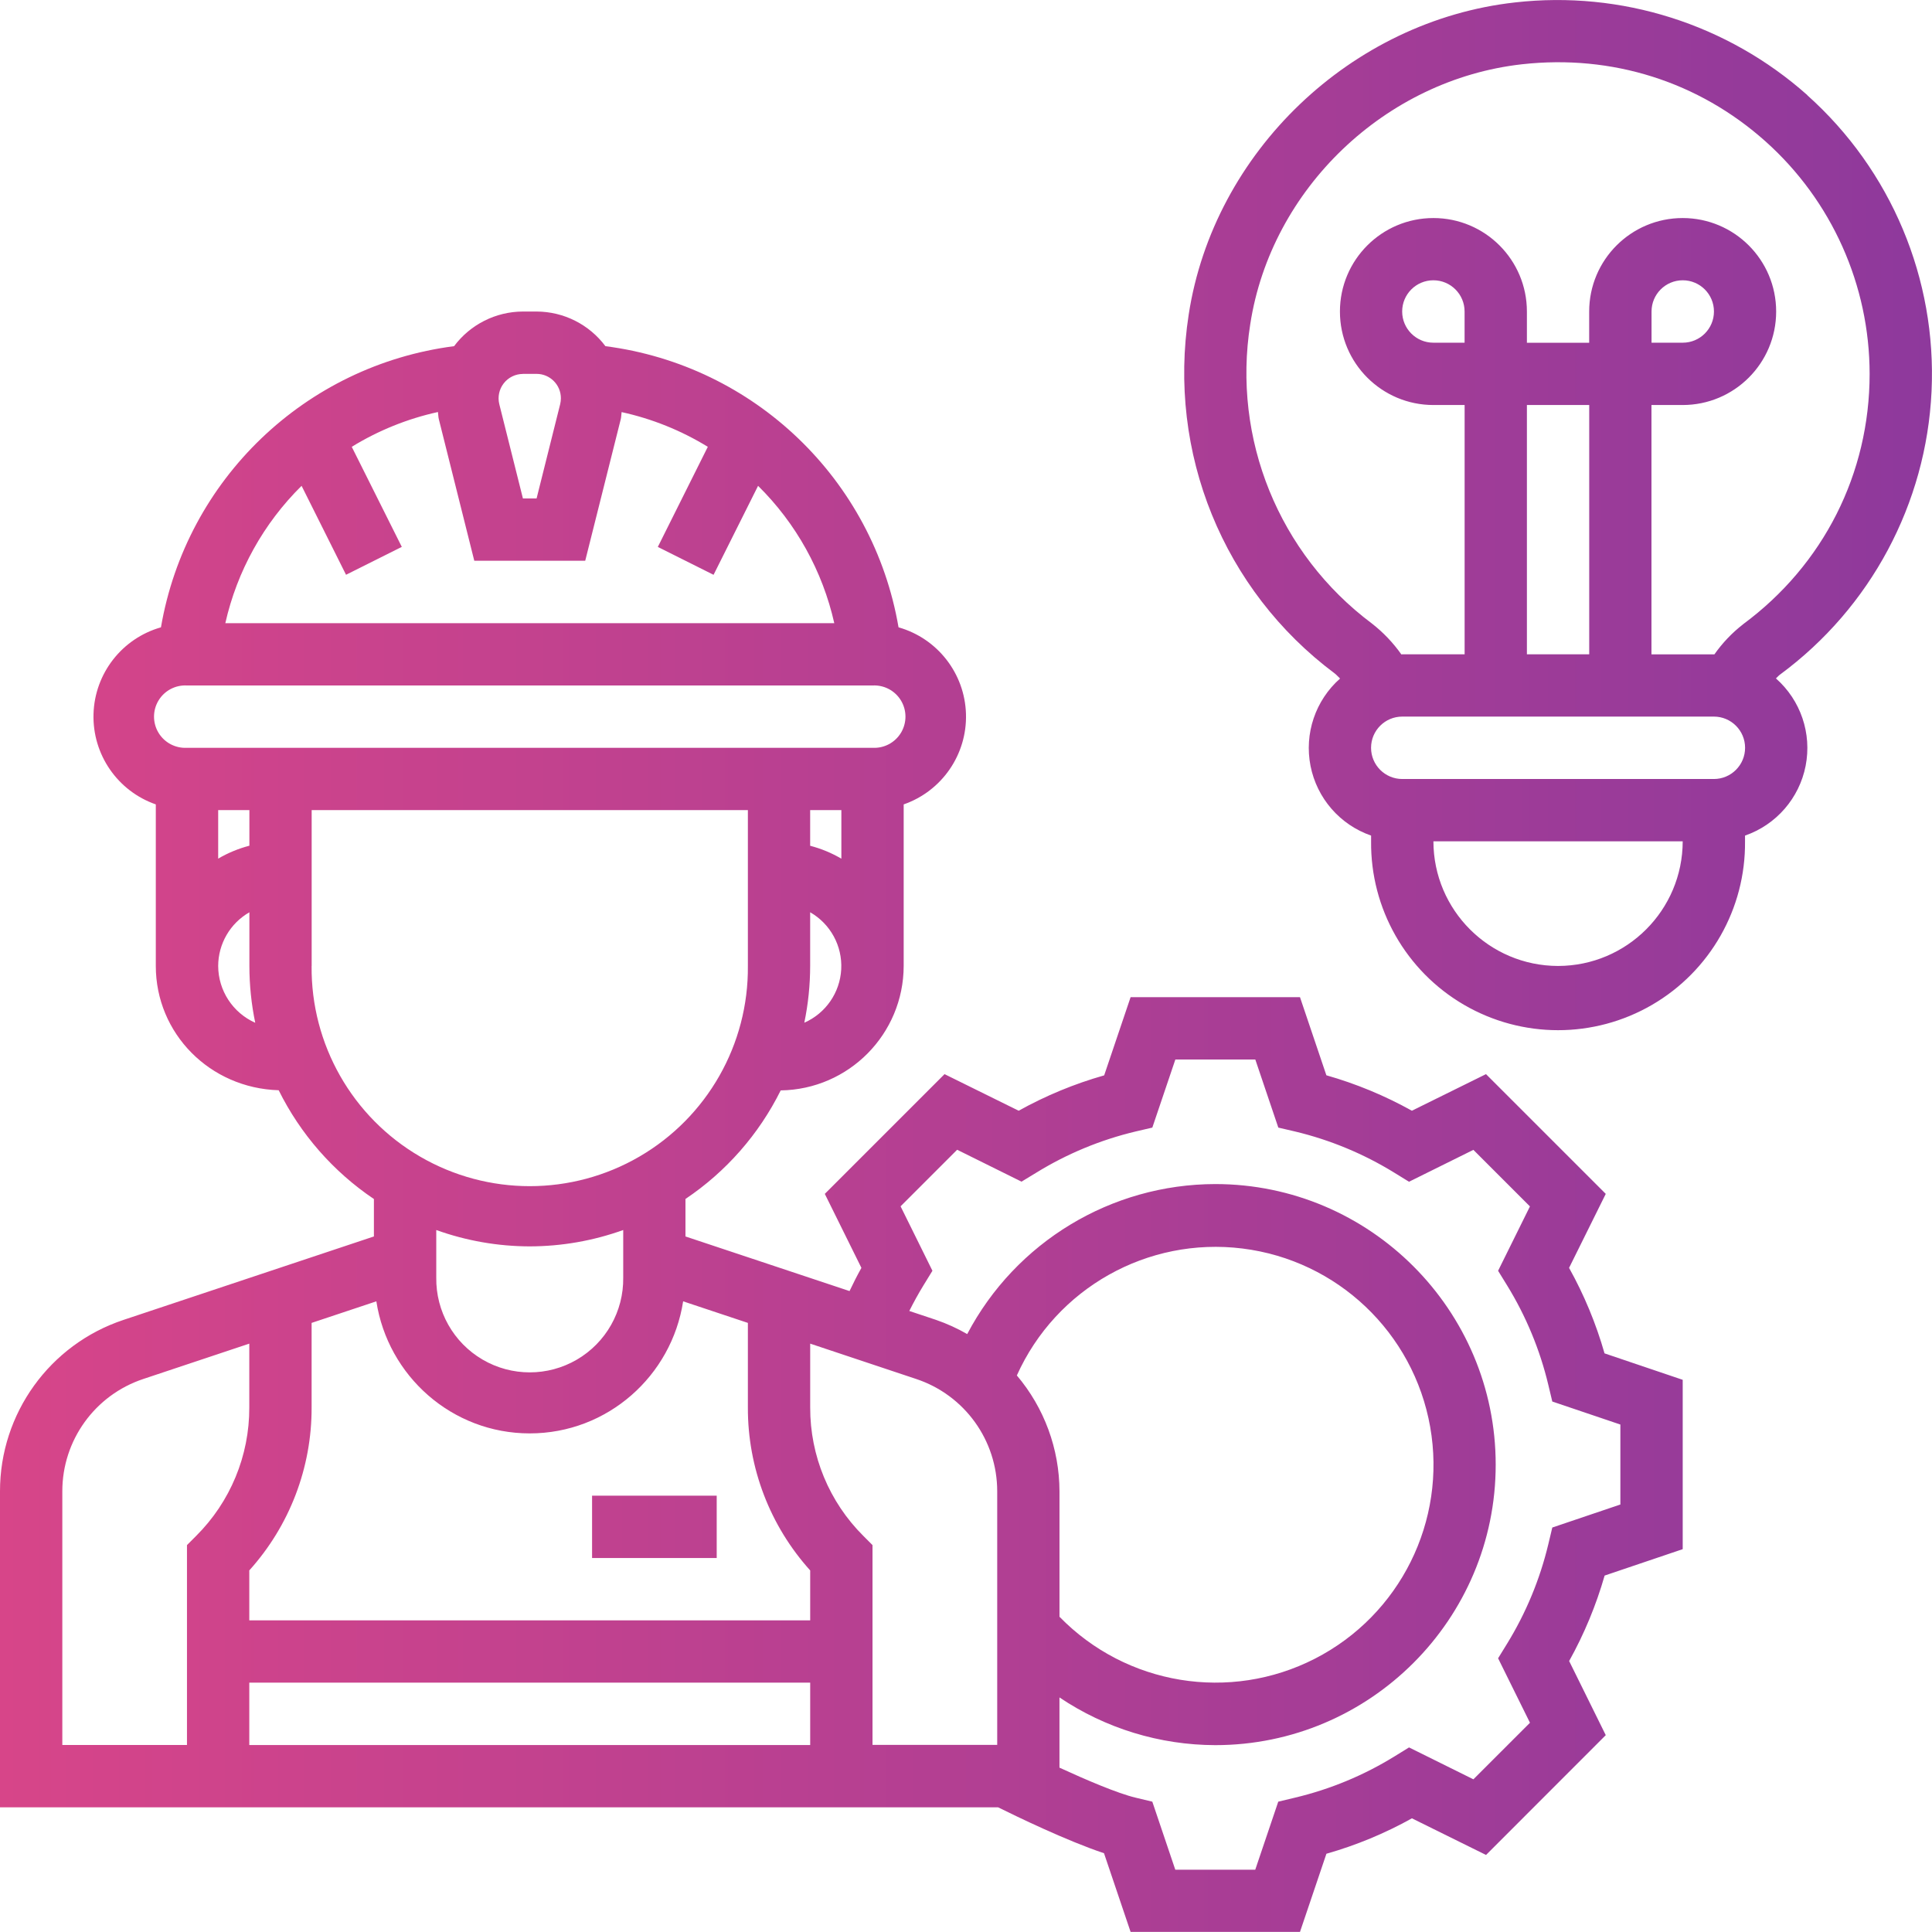
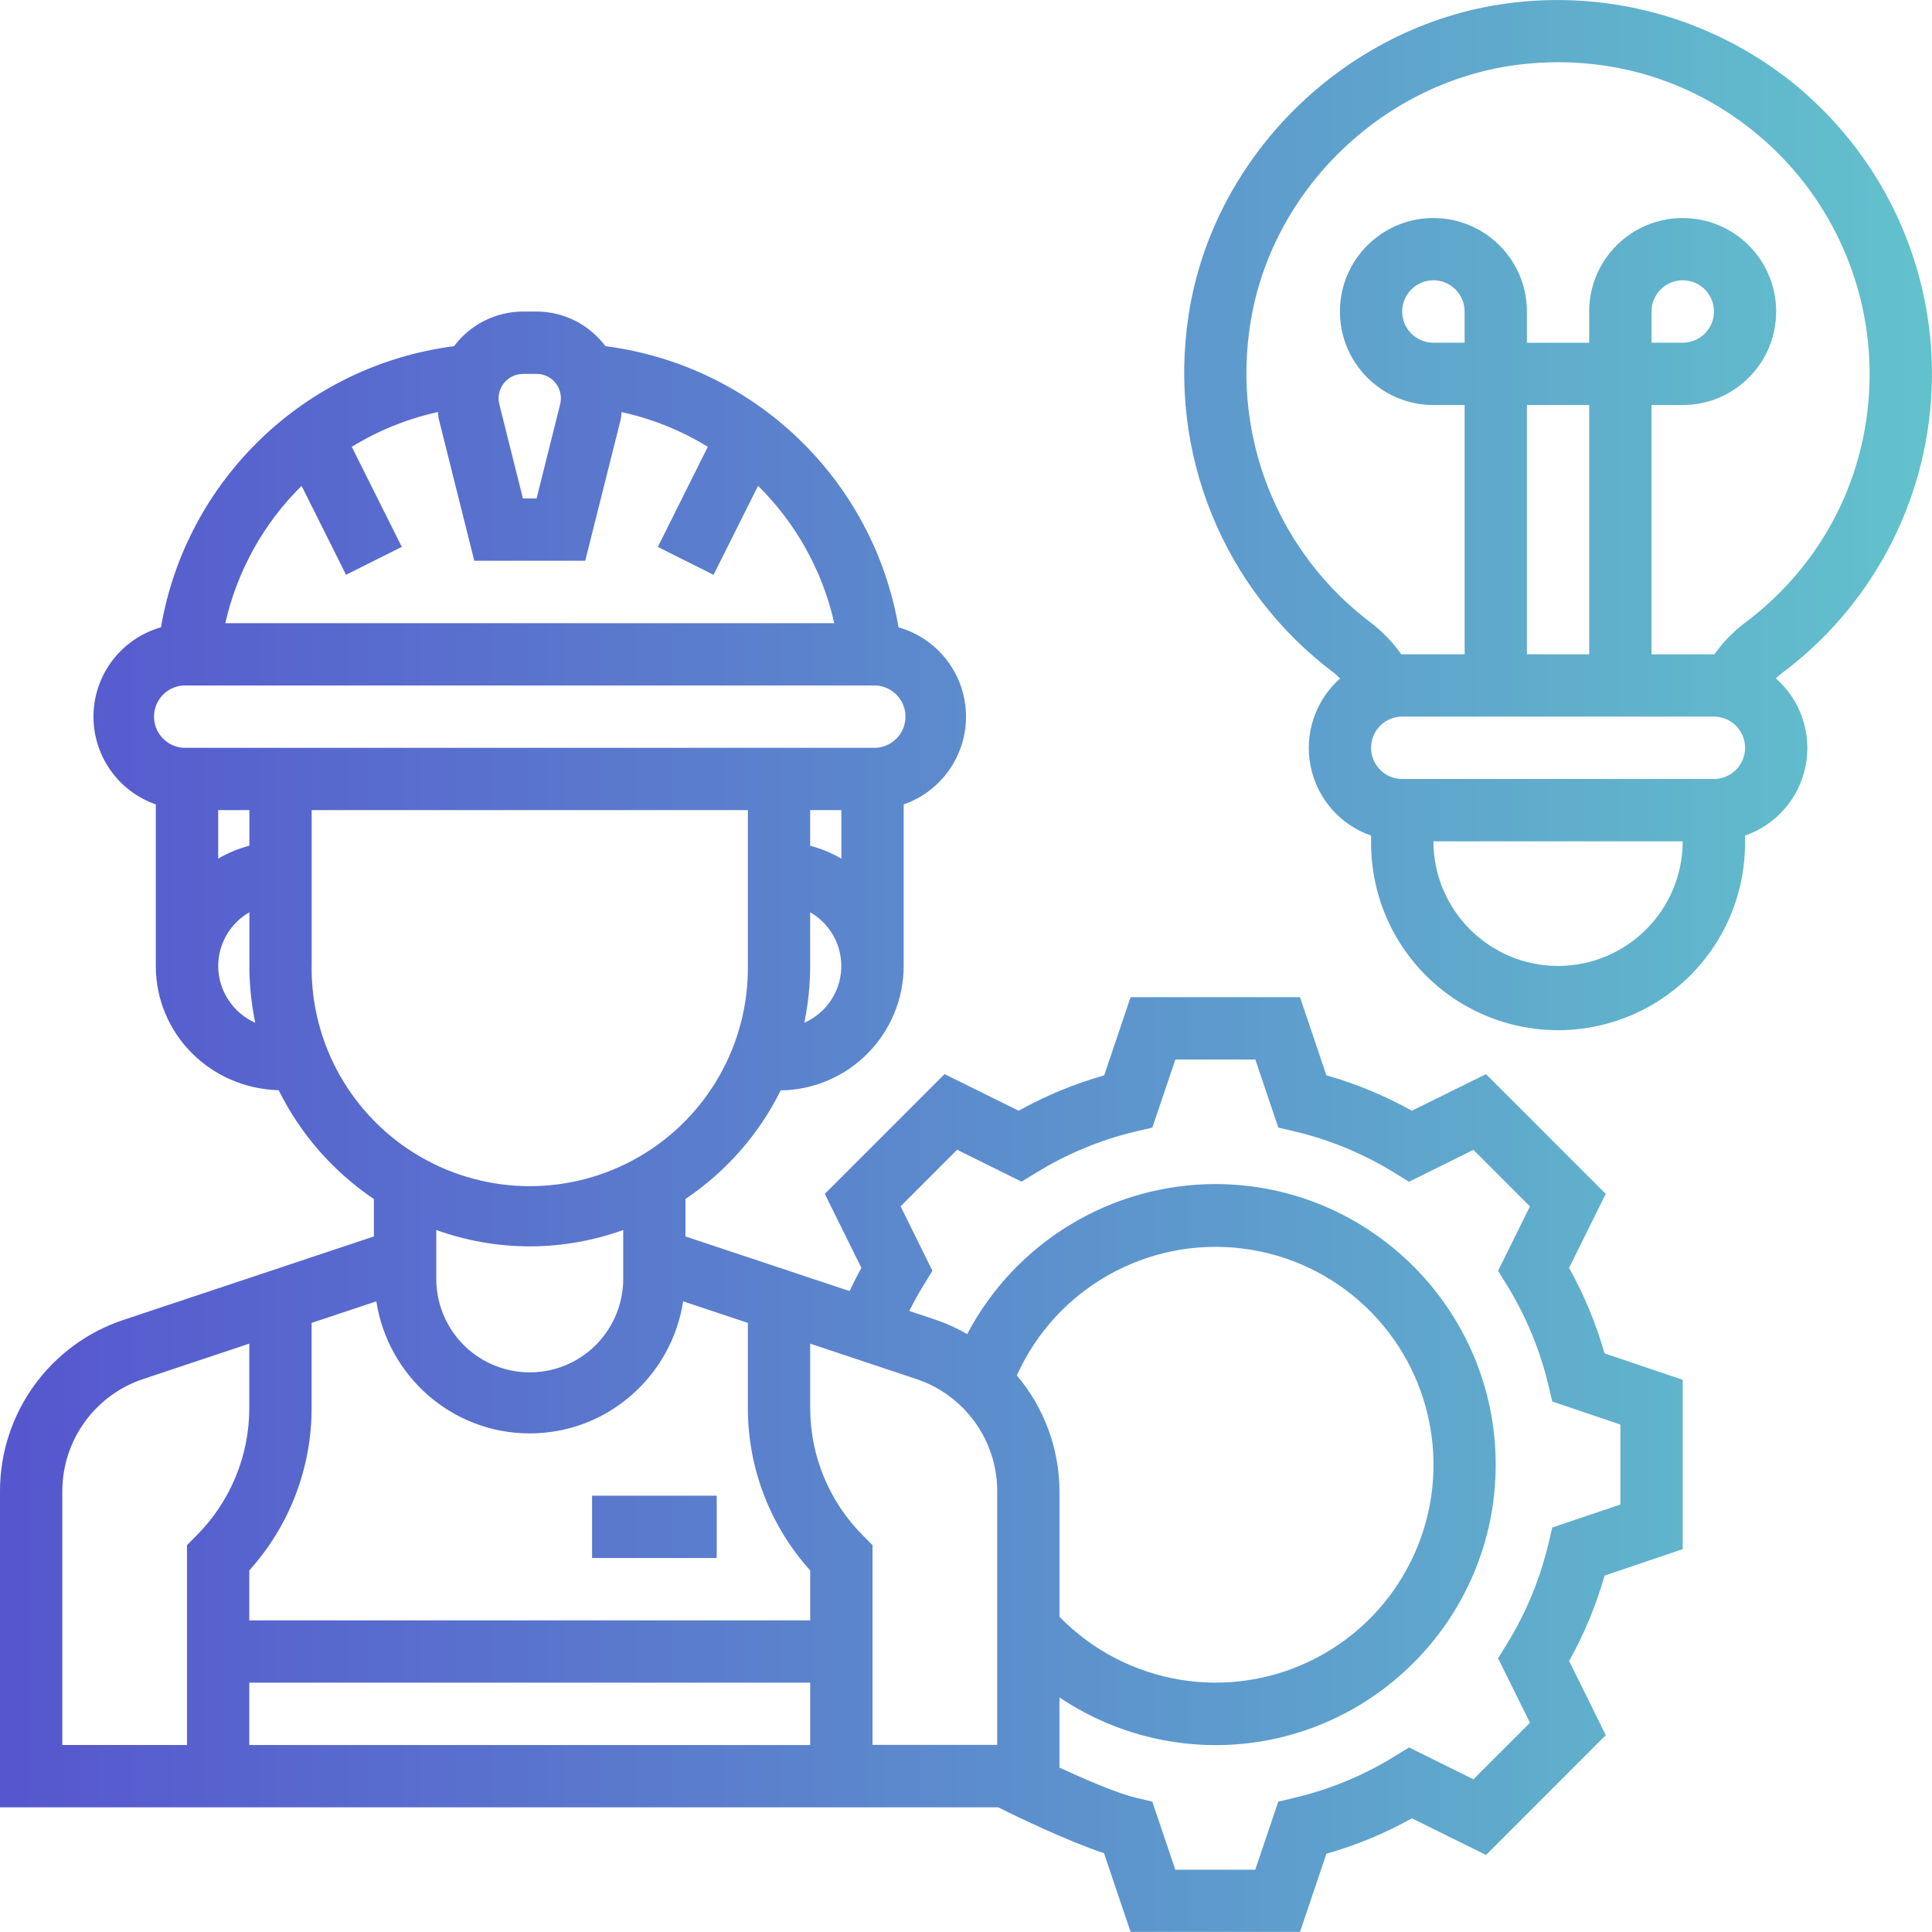
<svg xmlns="http://www.w3.org/2000/svg" id="Layer_1" data-name="Layer 1" viewBox="0 0 990.52 990.49">
  <defs>
    <style>.cls-1{fill:url(#linear-gradient);}</style>
    <linearGradient id="linear-gradient" x1="4.74" y1="500" x2="995.26" y2="500" gradientUnits="userSpaceOnUse">
-       <stop offset="0" stop-color="#d74589" />
-       <stop offset="1" stop-color="#8e399c" />
+       <stop offset="0" stop-color="#5656ce" />
+       <stop offset="1" stop-color="#62C2CC" />
    </linearGradient>
  </defs>
  <path class="cls-1" d="M570.75,954.88l13.64,40.36h86.84l13.55-40.08A205.22,205.22,0,0,0,728.62,937l38,18.78L828,894.36l-18.77-38a208.13,208.13,0,0,0,18.19-43.82L867.45,799V712.18l-40.08-13.56a206,206,0,0,0-18.18-43.83L828,616.85l-61.4-61.39-38,18.76a205.7,205.7,0,0,0-43.84-18.17L671.23,516H584.39l-13.55,40.09A205.7,205.7,0,0,0,527,574.22l-38-18.76-61.39,61.39,18.77,37.94c-2.18,3.9-4.18,7.86-6.09,11.89l-84.12-28V619.46A144.49,144.49,0,0,0,405,563.8,63.94,63.94,0,0,0,468.05,500V417.17a47.63,47.63,0,0,0-2.64-90.79A175.16,175.16,0,0,0,315.13,182.24a44.19,44.19,0,0,0-35.29-17.76h-7a44.19,44.19,0,0,0-35.29,17.76A175.26,175.26,0,0,0,87.26,326.38a47.63,47.63,0,0,0-2.64,90.79V500c0,34.58,27.64,62.65,63,63.72a144.76,144.76,0,0,0,48.82,55.77v19.19L68.1,681.45a92.51,92.51,0,0,0-63.36,87.9v162h511.7c9.58,4.75,35.42,17.26,54.31,23.54Zm-438.2-87.45H420.12v32H132.55Zm314.84-75.2a92.48,92.48,0,0,1-27.27-65.84V693.63l54.33,18.12A60.63,60.63,0,0,1,516,769.35v130H452.07V796.92Zm78.68-82.29a111.71,111.71,0,1,1,21.86,123.71v-64.3a92.32,92.32,0,0,0-21.86-59.41Zm-59.61-86.71,29-29,33,16.35L536,606a174,174,0,0,1,50.93-21.13l8.6-2,11.8-34.9h41l11.79,34.9,8.6,2A174.33,174.33,0,0,1,719.61,606l7.52,4.63,33-16.35,29,29-16.33,33,4.64,7.53a174.77,174.77,0,0,1,21.1,50.92l2.05,8.58,34.9,11.8v41l-34.9,11.8-2.05,8.6a175.21,175.21,0,0,1-21.1,50.91l-4.64,7.53L789.14,888l-29,29-33-16.35-7.52,4.64a173.56,173.56,0,0,1-50.93,21.11l-8.6,2.06-11.79,34.88h-41l-11.78-34.88-8.6-2.06c-9.15-2.18-25.27-9.07-39-15.38v-36a143.76,143.76,0,0,0,79.87,24.46c79.29,0,143.78-64.51,143.78-143.79S707.1,611.82,627.81,611.82a144,144,0,0,0-127.19,76.91,91.87,91.87,0,0,0-16.05-7.3l-13.64-4.55c2.23-4.45,4.63-8.83,7.23-13.07l4.63-7.54ZM388.17,683v43.41a124.17,124.17,0,0,0,31.95,83.5v25.59H132.55V809.89a124.13,124.13,0,0,0,31.95-83.5V683l33.19-11.06c5.9,38.25,38.77,67.71,78.64,67.71s72.75-29.46,78.65-67.71ZM436.1,420.1V445a62.61,62.61,0,0,0-16-6.62V420.1Zm-19,109a143.49,143.49,0,0,0,3-29.13v-27.5a31.76,31.76,0,0,1-3,56.63ZM272.83,196.44h7a12.49,12.49,0,0,1,12.47,12.48,13.13,13.13,0,0,1-.35,3l-12.11,48.4h-7L260.73,212a12.51,12.51,0,0,1,12.1-15.53Zm-113.47,57.4,22.79,45.6,28.59-14.3-25.66-51.3A143.06,143.06,0,0,1,229.27,216c.19,1.22.14,2.47.45,3.66l18.18,72.59h56.88L323,219.67c.29-1.18.24-2.41.44-3.63a143,143,0,0,1,44.19,17.8L342,285.16l28.58,14.3,22.82-45.62a143.08,143.08,0,0,1,39.07,70.42H120.26a143.25,143.25,0,0,1,39.1-70.42ZM100.6,356.2H452.07a16,16,0,1,1,0,31.95H100.6a16,16,0,1,1,0-31.95Zm32,82.15a63.33,63.33,0,0,0-16,6.62V420.1h16Zm-16,61.63a31.83,31.83,0,0,1,16-27.5V500a143.49,143.49,0,0,0,3,29.13,32,32,0,0,1-19-29.13Zm47.93,0V420.1H388.17V500a111.84,111.84,0,1,1-223.67,0ZM276.33,643.77a142.61,142.61,0,0,0,47.93-8.39v24.36a47.93,47.93,0,1,1-95.85,0V635.38a142.6,142.6,0,0,0,47.92,8.39ZM36.69,769.35a60.63,60.63,0,0,1,41.53-57.6l54.33-18.12v32.76a92.48,92.48,0,0,1-27.27,65.84l-4.68,4.69V899.39H36.69ZM931.32,53.5A192.8,192.8,0,0,0,781.52,6C697.41,15.35,627,82.69,614.18,166c-11,70.88,17.72,141.37,74.82,184,1,.75,1.83,1.79,2.78,2.64a47.54,47.54,0,0,0,15.91,80.52v2.93a95.86,95.86,0,1,0,191.71,0v-2.93a47.53,47.53,0,0,0,15.84-80.58c.73-.63,1.37-1.46,2.15-2a191.56,191.56,0,0,0,13.93-297ZM803.55,500a64,64,0,0,1-63.91-63.9H867.45a64,64,0,0,1-63.9,63.9Zm79.88-95.85H723.67a16,16,0,1,1,0-32H883.43a16,16,0,0,1,0,32ZM755.62,180.46h-16a16,16,0,1,1,16-16Zm63.9,159.76H787.57V212.41h31.95Zm78.89-15.4a71.62,71.62,0,0,0-14.71,15.43l-.27,0h-32V212.41h16a47.93,47.93,0,1,0-47.93-47.93v16H787.57v-16a47.93,47.93,0,1,0-47.93,47.93h16V340.22h-32c-.14,0-.29.06-.43.06a74.84,74.84,0,0,0-15.15-15.88,160.28,160.28,0,0,1-62.32-153.47c10.7-69.36,69.28-125.38,139.31-133.22,46.17-5.15,90.6,8.91,124.93,39.61a160,160,0,0,1,53.3,119.12c0,51.11-23.65,97.91-64.9,128.38ZM851.47,180.46v-16a16,16,0,1,1,16,16ZM308.29,771.58h63.9v31.95h-63.9Zm0,0" transform="translate(-4.74 -4.76)" />
</svg>
